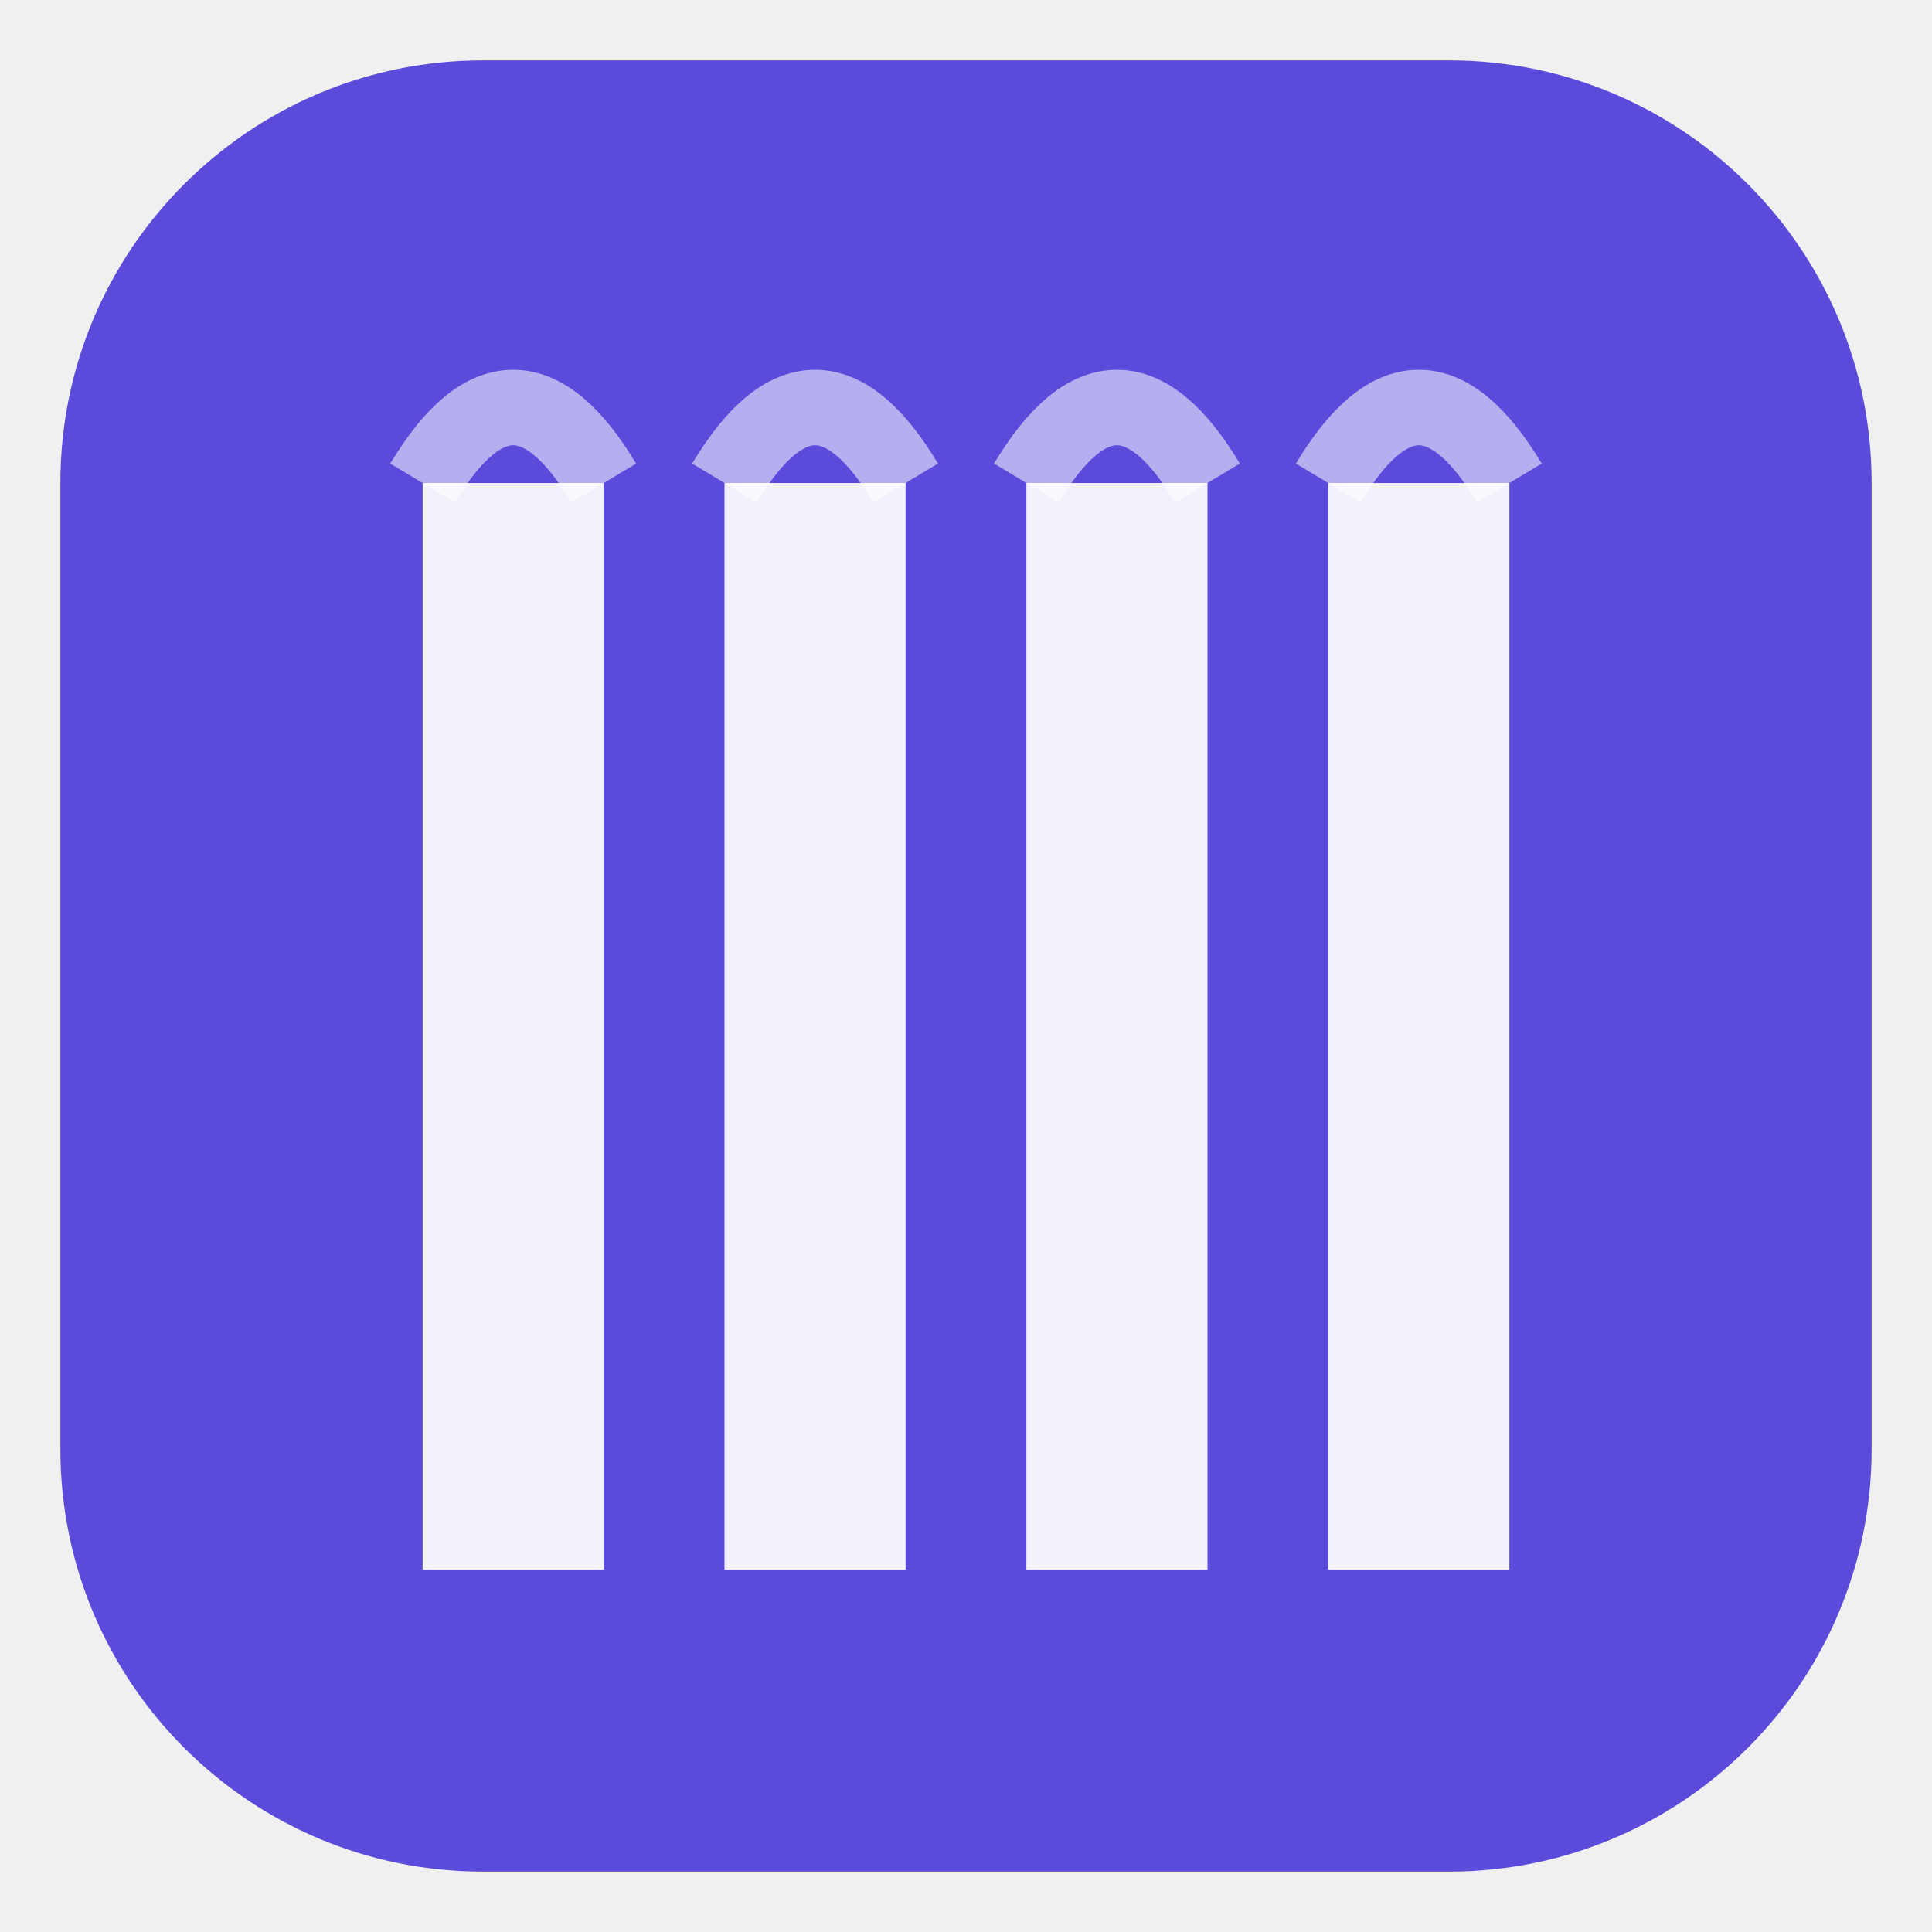
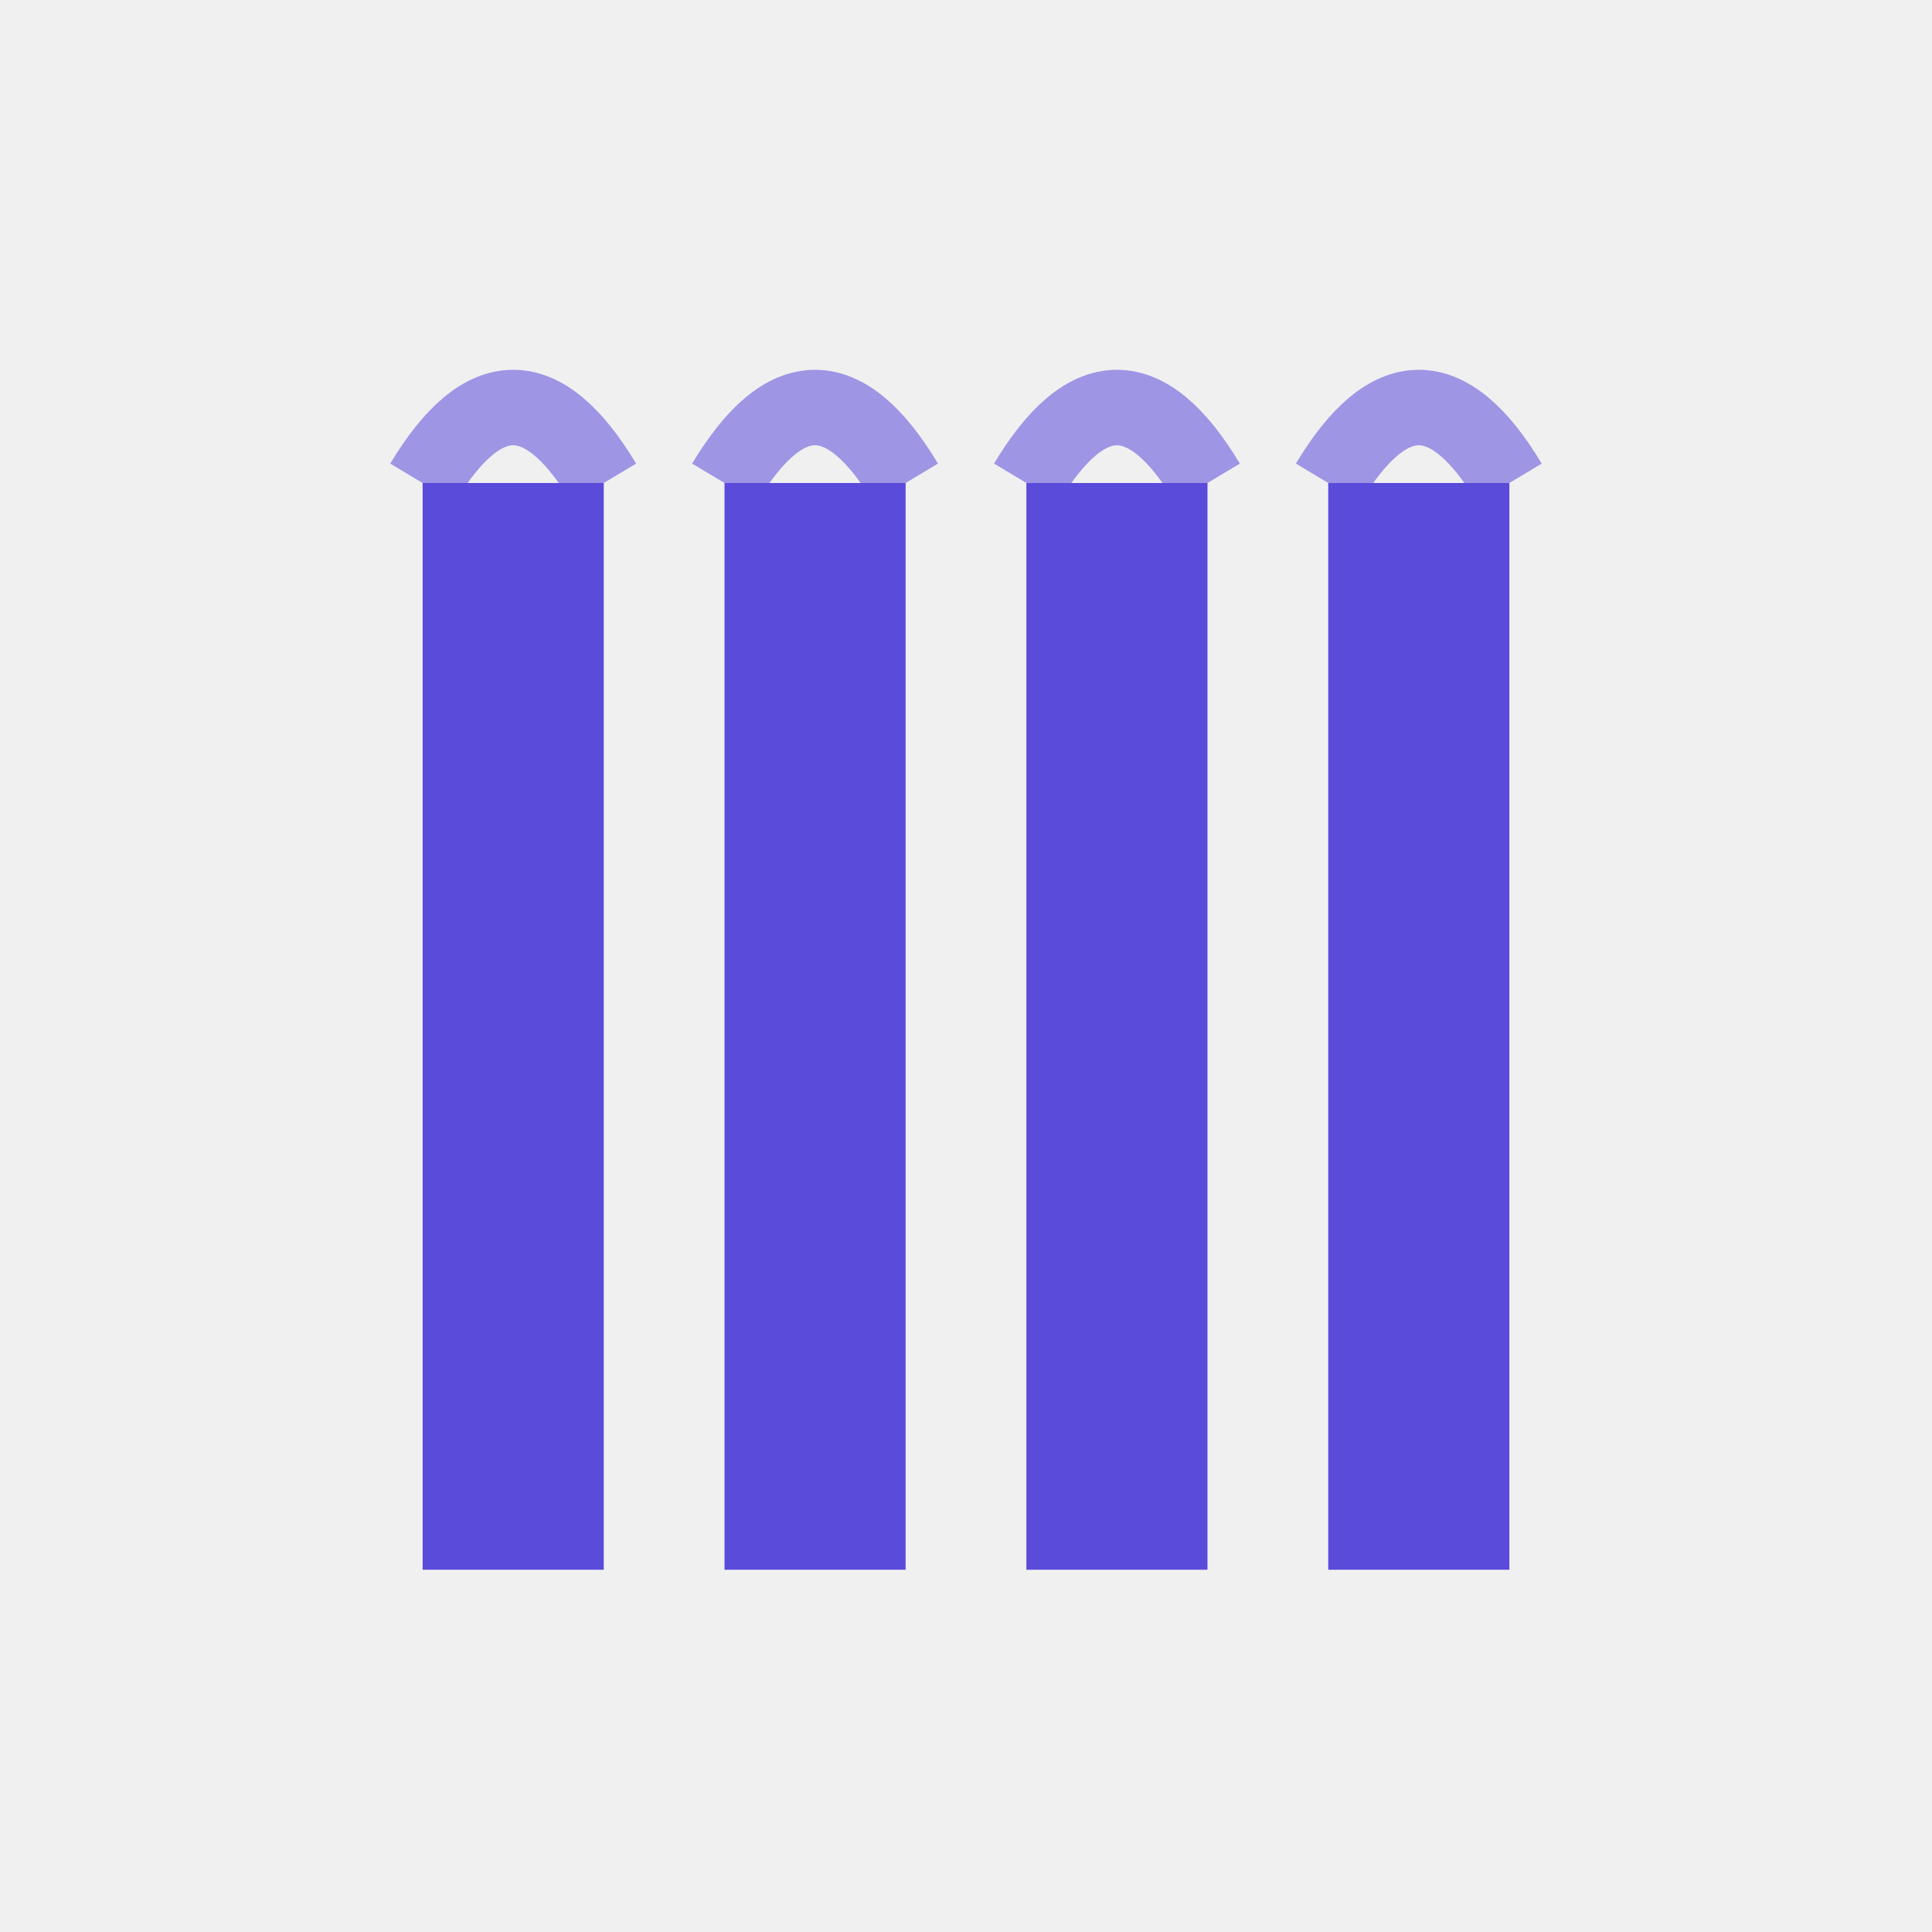
<svg xmlns="http://www.w3.org/2000/svg" viewBox="0 0 64 64">
-   <rect x="2" y="2" width="60" height="60" rx="14" fill="#5b4bdb" />
-   <g fill="#fff" fill-opacity=".92">
-     <path d="M14 16h6v36h-6zM24 16h6v36h-6zM34 16h6v36h-6zM44 16h6v36h-6z" />
-   </g>
-   <g fill="none" stroke="#fff" stroke-width="2.5" stroke-opacity=".55">
-     <path d="M14 16q3-5 6 0M24 16q3-5 6 0M34 16q3-5 6 0M44 16q3-5 6 0" />
-   </g>
+   <style>
+     .s { fill: #5b4bdb; }
+     .a { fill: none; stroke: #5b4bdb; stroke-width: 2.5; stroke-opacity: .55; }
+     @media (prefers-color-scheme: dark) { .s { fill: #6f93ff; } .a { stroke: #6f93ff; } }
+   </style>
+   <path class="s" d="M14 16h6v36h-6zM24 16h6v36h-6zM34 16h6v36h-6zM44 16h6v36h-6z" />
+   <path class="a" d="M14 16q3-5 6 0M24 16q3-5 6 0M34 16q3-5 6 0M44 16q3-5 6 0" />
</svg>
